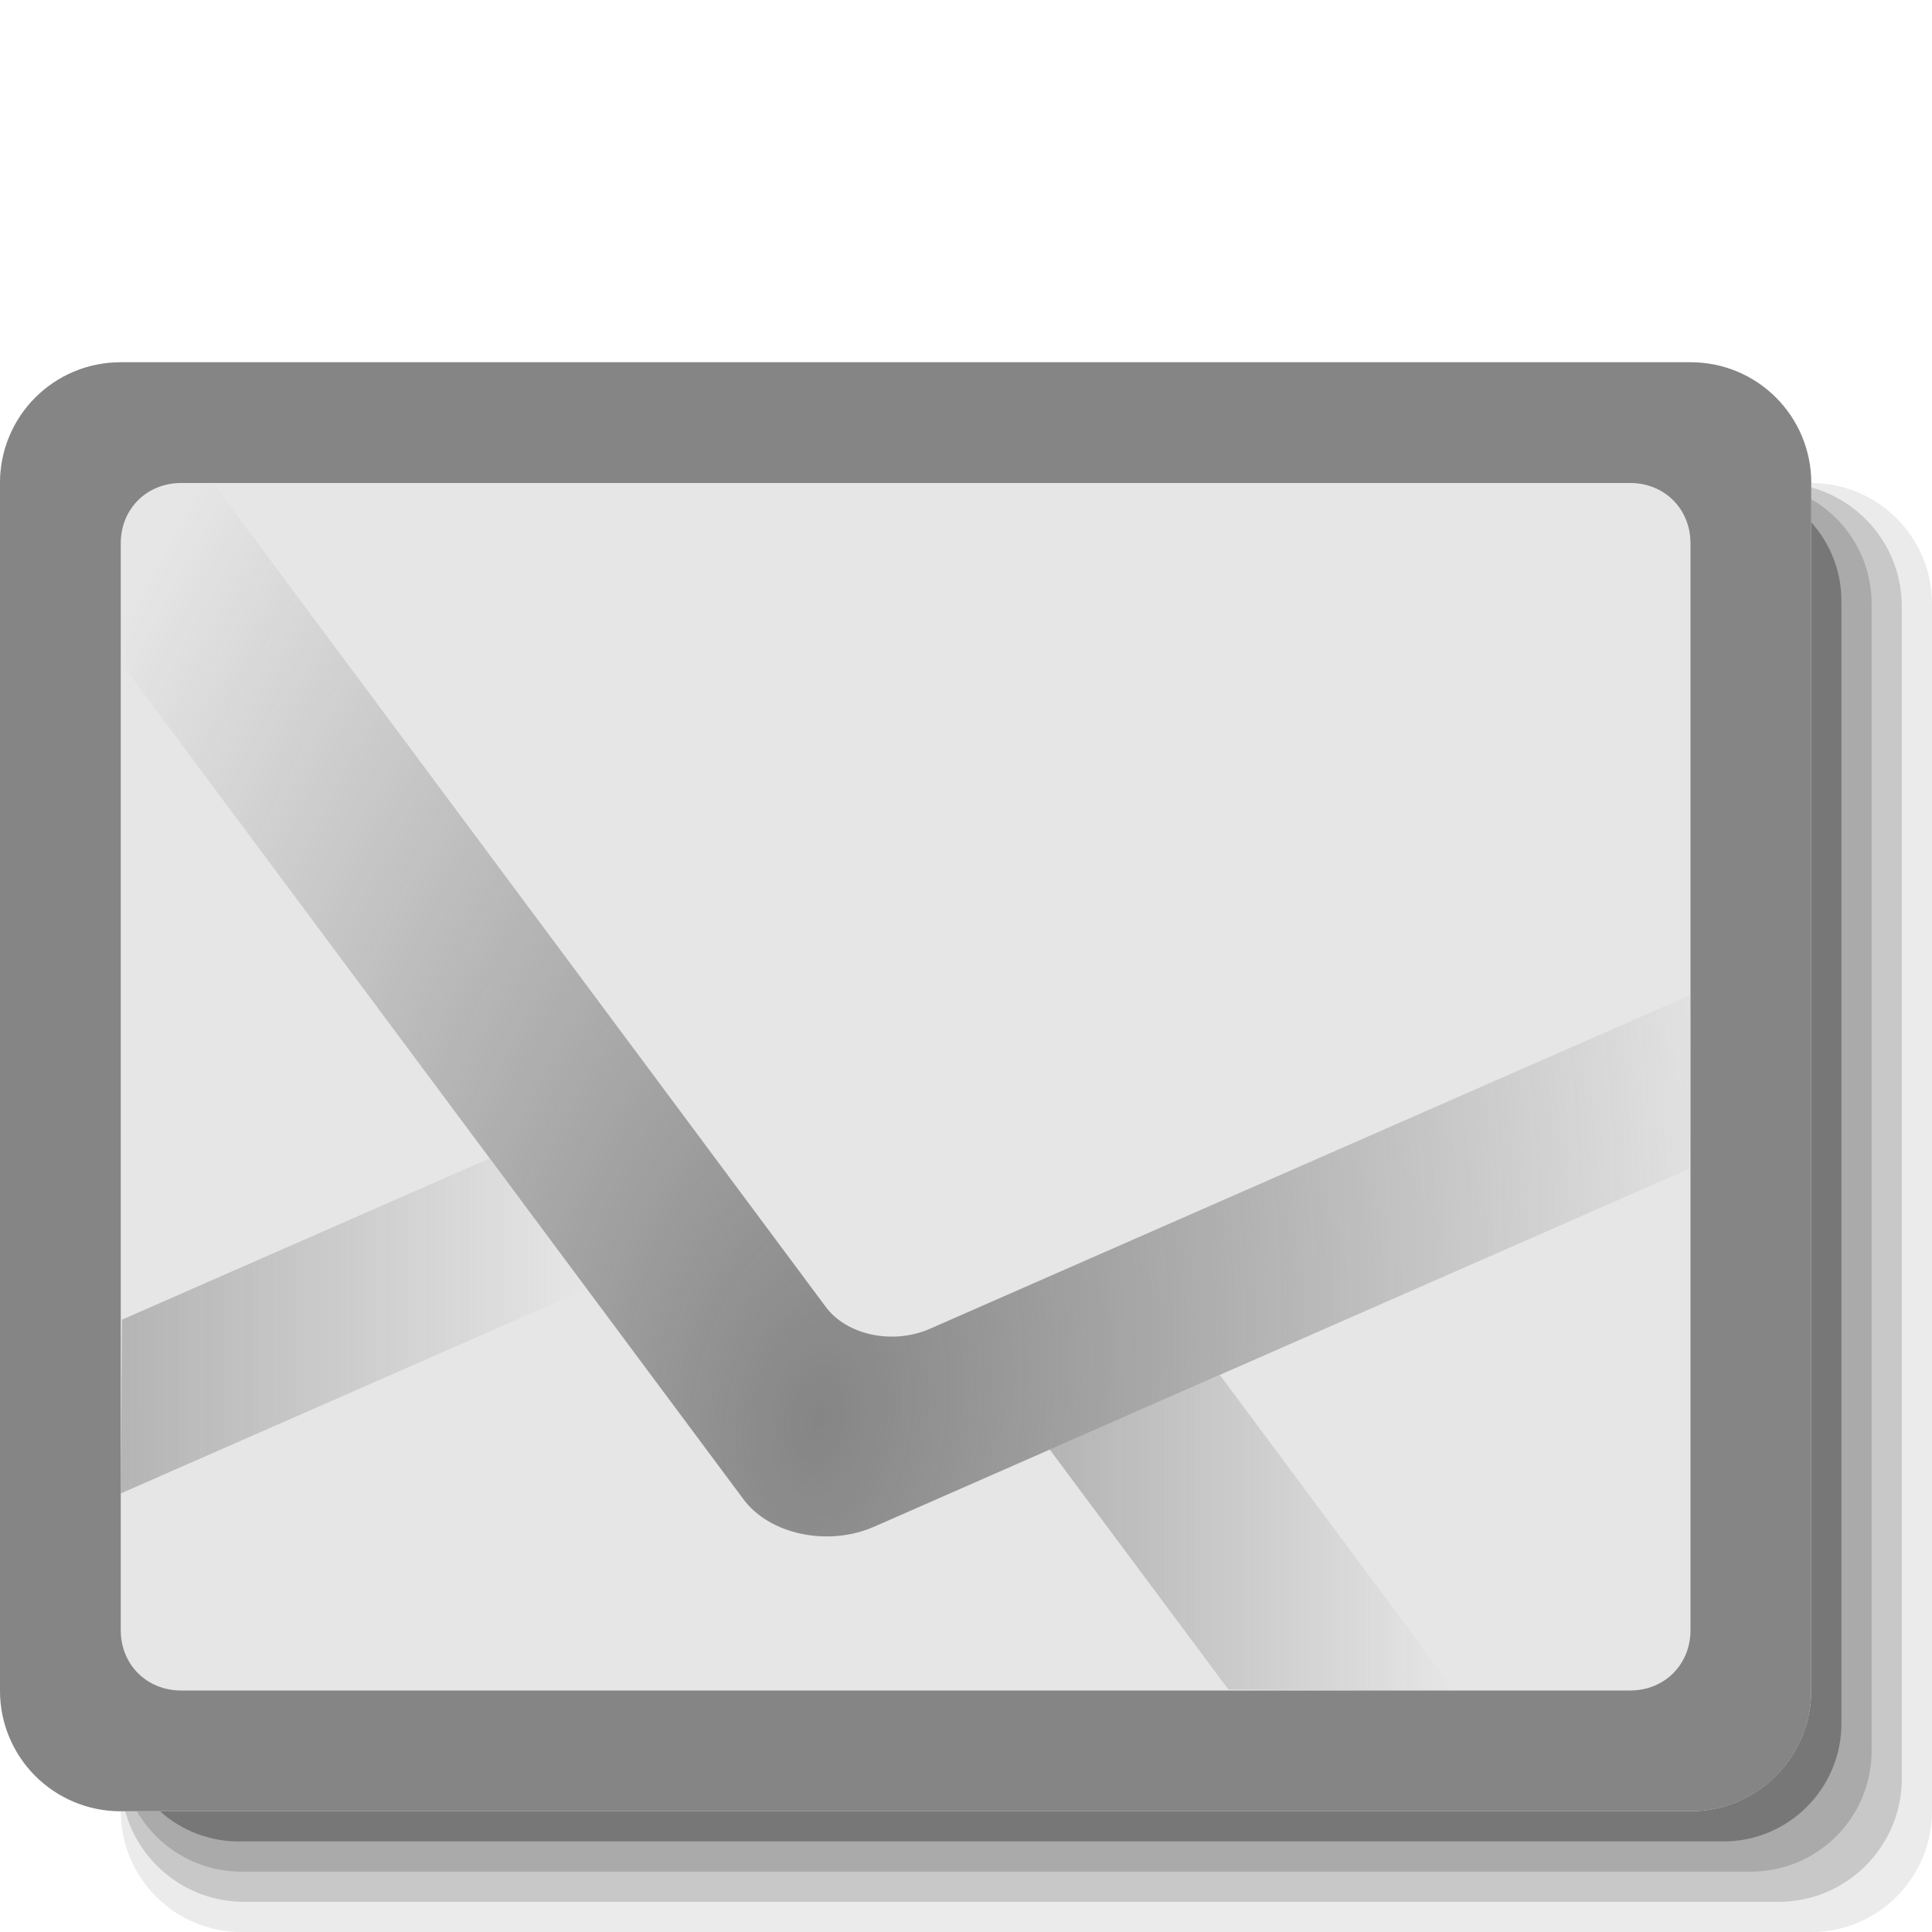
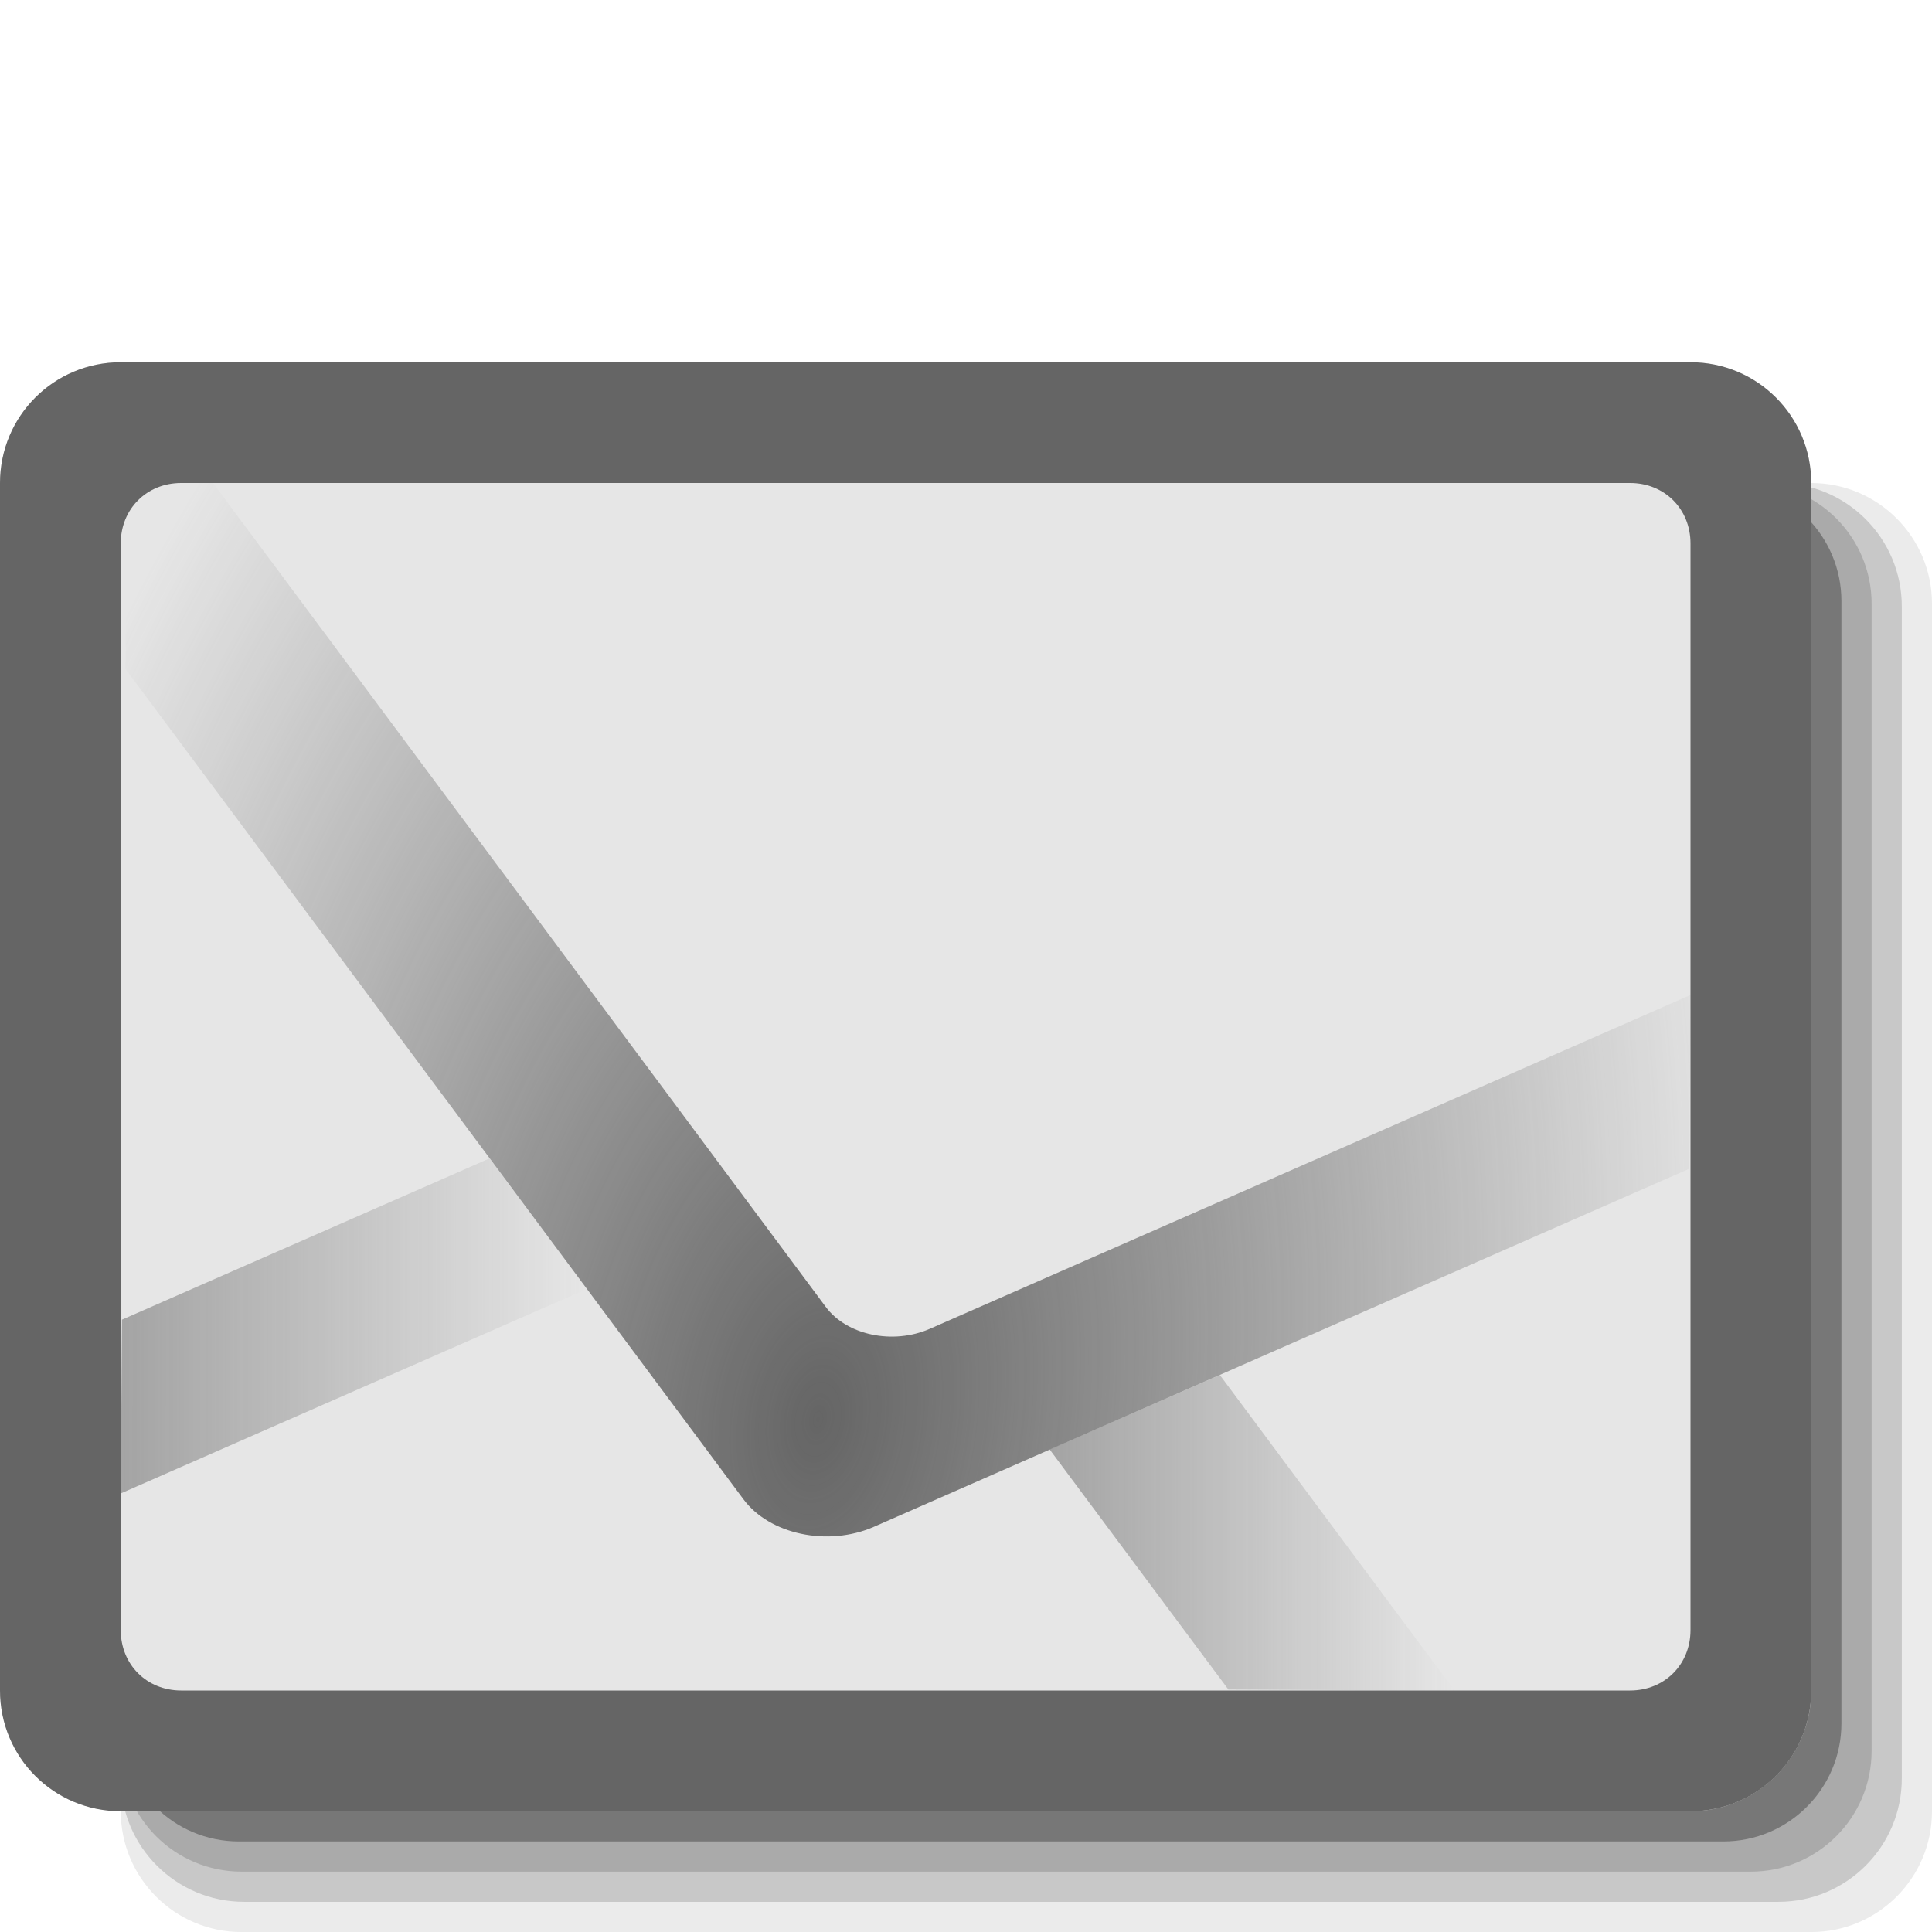
<svg xmlns="http://www.w3.org/2000/svg" xmlns:xlink="http://www.w3.org/1999/xlink" version="1.1" id="Layer_1" x="0px" y="0px" width="16" height="16" viewBox="0 0 16 16" enable-background="new 0 0 595.28 841.89" xml:space="preserve">
  <defs id="defs31">
    <linearGradient id="linearGradient4676">
      <stop style="stop-color:#f8f8f8;stop-opacity:1;" offset="0" id="stop4678" />
      <stop style="stop-color:#e4e4e4;stop-opacity:1;" offset="1" id="stop4680" />
    </linearGradient>
    <linearGradient id="linearGradient3988" gradientUnits="userSpaceOnUse" x1="308.147" y1="-377.928" x2="311.947" y2="-377.928" gradientTransform="matrix(0.9358604,0,0,-1.029865,-286.8758,-378.312)">
-       <stop offset="0" style="stop-color:#858585;stop-opacity:1;" id="stop3990" />
-       <stop offset="1" style="stop-color:#858585;stop-opacity:0;" id="stop3992" />
+       <stop offset="0" style="stop-color:#656565;stop-opacity:1;" id="stop3990" />
+       <stop offset="1" style="stop-color:#656565;stop-opacity:0;" id="stop3992" />
    </linearGradient>
    <linearGradient id="linearGradient3982" gradientUnits="userSpaceOnUse" x1="315.721" y1="-379.522" x2="319.022" y2="-379.522" gradientTransform="matrix(0.9358604,0,0,-1.029865,-286.8758,-378.312)">
-       <stop offset="0" style="stop-color:#858585;stop-opacity:1;" id="stop3984" />
-       <stop offset="1" style="stop-color:#858585;stop-opacity:0;" id="stop3986" />
+       <stop offset="0" style="stop-color:#656565;stop-opacity:1;" id="stop3984" />
+       <stop offset="1" style="stop-color:#656565;stop-opacity:0;" id="stop3986" />
    </linearGradient>
    <radialGradient id="radialGradient3976" cx="25.706" cy="-306.871" r="4.723" gradientTransform="matrix(0.2803838,-2.475383,-1.47033,-0.106385,-451.5777,42.62509)" gradientUnits="userSpaceOnUse">
-       <stop offset="0" style="stop-color:#858585;stop-opacity:1;" id="stop3978" />
-       <stop offset="1" style="stop-color:#858585;stop-opacity:0;" id="stop3980" />
+       <stop offset="0" style="stop-color:#656565;stop-opacity:1;" id="stop3978" />
+       <stop offset="1" style="stop-color:#656565;stop-opacity:0;" id="stop3980" />
    </radialGradient>
    <linearGradient gradientTransform="matrix(0.9358604,0,0,-1.029865,-286.8758,-378.312)" y2="-379.522" x2="319.022" y1="-379.522" x1="315.721" gradientUnits="userSpaceOnUse" id="linearGradient3946">
      <stop id="stop3948" style="stop-color:#3473e3;stop-opacity:1;" offset="0" />
      <stop id="stop3950" style="stop-color:#3473e3;stop-opacity:0;" offset="1" />
    </linearGradient>
    <linearGradient gradientTransform="matrix(0.9358604,0,0,-1.029865,-286.8758,-378.312)" y2="-377.928" x2="311.947" y1="-377.928" x1="308.147" gradientUnits="userSpaceOnUse" id="linearGradient3940">
      <stop id="stop3942" style="stop-color:#3473e3;stop-opacity:1;" offset="0" />
      <stop id="stop3944" style="stop-color:#3473e3;stop-opacity:0;" offset="1" />
    </linearGradient>
    <radialGradient gradientUnits="userSpaceOnUse" gradientTransform="matrix(0.2803838,-2.475383,-1.47033,-0.106385,-451.5777,42.62509)" r="4.723" cy="-306.871" cx="25.706" id="radialGradient3934">
      <stop id="stop3936" style="stop-color:#3473e3;stop-opacity:1;" offset="0" />
      <stop id="stop3938" style="stop-color:#3473e3;stop-opacity:0;" offset="1" />
    </radialGradient>
    <radialGradient r="66.781" fy="966.735" fx="123.47" cy="966.735" cx="123.47" gradientTransform="matrix(0.2217781,-2.449899,1.163169,0.1052963,-633.5915,1160.12)" gradientUnits="userSpaceOnUse" id="radialGradient3041" xlink:href="#linearGradient3772" />
    <linearGradient gradientTransform="translate(397.7185,-1.82357)" y2="950.925" x2="100.719" y1="950.925" x1="60.938" gradientUnits="userSpaceOnUse" id="linearGradient3037" xlink:href="#linearGradient3772" />
    <linearGradient gradientTransform="translate(397.7185,-1.82357)" y2="973.893" x2="174.781" y1="973.893" x1="140.219" gradientUnits="userSpaceOnUse" id="linearGradient3034" xlink:href="#linearGradient3772" />
    <linearGradient id="linearGradient3772">
-       <stop style="stop-color:#858585;stop-opacity:1;" offset="0" id="stop3774" />
+       <stop style="stop-color:#656565;stop-opacity:1;" offset="0" id="stop3774" />
      <stop id="stop3780" offset="0.686" style="stop-color:#aaaaaa;stop-opacity:0.996;" />
-       <stop style="stop-color:#858585;stop-opacity:0;" offset="1" id="stop3776" />
+       <stop style="stop-color:#656565;stop-opacity:0;" offset="1" id="stop3776" />
    </linearGradient>
    <radialGradient xlink:href="#linearGradient3772" id="radialGradient3778" cx="123.47" cy="966.735" fx="123.47" fy="966.735" r="66.781" gradientTransform="matrix(0.2217781,-2.449899,1.163169,0.1052963,-1031.31,1161.944)" gradientUnits="userSpaceOnUse" />
    <radialGradient xlink:href="#linearGradient3772" id="radialGradient2995" gradientUnits="userSpaceOnUse" gradientTransform="matrix(0.2217781,-2.449899,1.163169,0.1052963,-1031.31,1161.944)" cx="123.47" cy="966.735" fx="123.47" fy="966.735" r="66.781" />
    <radialGradient xlink:href="#linearGradient3772" id="radialGradient2994" gradientUnits="userSpaceOnUse" gradientTransform="matrix(-0.2217781,2.449899,-1.163169,-0.1052963,1278.468,-69.64819)" cx="123.47" cy="966.735" fx="123.47" fy="966.735" r="66.781" />
    <radialGradient xlink:href="#linearGradient3772" id="radialGradient3001" gradientUnits="userSpaceOnUse" gradientTransform="matrix(-0.2217781,2.449899,-1.163169,-0.1052963,1278.468,-69.64819)" cx="123.47" cy="966.735" fx="123.47" fy="966.735" r="66.781" />
    <linearGradient xlink:href="#linearGradient3772" id="linearGradient3780" x1="165.031" y1="1019.737" x2="185.812" y2="1019.737" gradientUnits="userSpaceOnUse" />
    <linearGradient xlink:href="#linearGradient3772" id="linearGradient3782" x1="140.219" y1="973.893" x2="174.781" y2="973.893" gradientUnits="userSpaceOnUse" />
    <linearGradient xlink:href="#linearGradient3772" id="linearGradient3784" x1="60.938" y1="950.925" x2="100.719" y2="950.925" gradientUnits="userSpaceOnUse" />
    <linearGradient xlink:href="#linearGradient3772" id="linearGradient3786" x1="106.938" y1="932.236" x2="146.438" y2="932.236" gradientUnits="userSpaceOnUse" />
    <radialGradient id="radialGradient3976-1" cx="25.706" cy="-306.871" r="4.723" gradientTransform="matrix(0.2803838,-2.475383,-1.47033,-0.106385,-451.5777,42.62509)" gradientUnits="userSpaceOnUse">
-       <stop offset="0" style="stop-color:#858585;stop-opacity:1;" id="stop3978-8" />
-       <stop offset="1" style="stop-color:#858585;stop-opacity:0;" id="stop3980-4" />
+       <stop offset="0" style="stop-color:#656565;stop-opacity:1;" id="stop3978-8" />
+       <stop offset="1" style="stop-color:#656565;stop-opacity:0;" id="stop3980-4" />
    </radialGradient>
    <linearGradient id="linearGradient3982-6" gradientUnits="userSpaceOnUse" x1="315.721" y1="-379.522" x2="319.022" y2="-379.522" gradientTransform="matrix(0.9358604,0,0,-1.029865,-286.8758,-378.312)">
-       <stop offset="0" style="stop-color:#858585;stop-opacity:1;" id="stop3984-3" />
-       <stop offset="1" style="stop-color:#858585;stop-opacity:0;" id="stop3986-7" />
+       <stop offset="0" style="stop-color:#656565;stop-opacity:1;" id="stop3984-3" />
+       <stop offset="1" style="stop-color:#656565;stop-opacity:0;" id="stop3986-7" />
    </linearGradient>
    <radialGradient id="radialGradient3111" cx="25.706" cy="-306.871" r="4.723" gradientTransform="matrix(0.2803838,-2.475383,-1.47033,-0.106385,-451.5777,42.62509)" gradientUnits="userSpaceOnUse">
-       <stop offset="0" style="stop-color:#858585;stop-opacity:1;" id="stop3113" />
-       <stop offset="1" style="stop-color:#858585;stop-opacity:0;" id="stop3115" />
+       <stop offset="0" style="stop-color:#656565;stop-opacity:1;" id="stop3113" />
+       <stop offset="1" style="stop-color:#656565;stop-opacity:0;" id="stop3115" />
    </radialGradient>
    <radialGradient id="radialGradient3118" cx="25.706" cy="-306.871" r="4.723" gradientTransform="matrix(0.2803838,-2.475383,-1.47033,-0.106385,-451.5777,42.62509)" gradientUnits="userSpaceOnUse">
-       <stop offset="0" style="stop-color:#858585;stop-opacity:1;" id="stop3120" />
-       <stop offset="1" style="stop-color:#858585;stop-opacity:0;" id="stop3122" />
+       <stop offset="0" style="stop-color:#656565;stop-opacity:1;" id="stop3120" />
+       <stop offset="1" style="stop-color:#656565;stop-opacity:0;" id="stop3122" />
    </radialGradient>
    <radialGradient id="radialGradient3125" cx="25.706" cy="-306.871" r="4.723" gradientTransform="matrix(0.2803838,-2.475383,-1.47033,-0.106385,-451.5777,42.62509)" gradientUnits="userSpaceOnUse">
-       <stop offset="0" style="stop-color:#858585;stop-opacity:1;" id="stop3127" />
-       <stop offset="1" style="stop-color:#858585;stop-opacity:0;" id="stop3129" />
+       <stop offset="0" style="stop-color:#656565;stop-opacity:1;" id="stop3127" />
+       <stop offset="1" style="stop-color:#656565;stop-opacity:0;" id="stop3129" />
    </radialGradient>
    <radialGradient id="radialGradient3132" cx="25.706" cy="-306.871" r="4.723" gradientTransform="matrix(0.2803838,-2.475383,-1.47033,-0.106385,-451.5777,42.62509)" gradientUnits="userSpaceOnUse">
-       <stop offset="0" style="stop-color:#858585;stop-opacity:1;" id="stop3134" />
-       <stop offset="1" style="stop-color:#858585;stop-opacity:0;" id="stop3136" />
+       <stop offset="0" style="stop-color:#656565;stop-opacity:1;" id="stop3134" />
+       <stop offset="1" style="stop-color:#656565;stop-opacity:0;" id="stop3136" />
    </radialGradient>
    <radialGradient xlink:href="#radialGradient3976-1" id="radialGradient4067" gradientUnits="userSpaceOnUse" gradientTransform="matrix(0.3043282,-2.581749,-1.595894,-0.1109563,-526.4676,27.34739)" cx="25.706" cy="-306.871" r="4.723" />
    <linearGradient xlink:href="#radialGradient3976-1" id="linearGradient4069" gradientUnits="userSpaceOnUse" gradientTransform="matrix(1.015782,0,0,-1.074118,-347.7004,-411.6771)" x1="308.147" y1="-377.928" x2="311.947" y2="-377.928" />
    <linearGradient xlink:href="#radialGradient3976-1" id="linearGradient4071" gradientUnits="userSpaceOnUse" gradientTransform="matrix(1.015782,0,0,-1.074118,-347.7004,-411.6771)" x1="315.721" y1="-379.522" x2="319.022" y2="-379.522" />
    <linearGradient gradientTransform="matrix(0.9358604,0,0,-1.029865,-286.8758,-378.312)" y2="-379.522" x2="319.022" y1="-379.522" x1="315.721" gradientUnits="userSpaceOnUse" id="linearGradient3946-7">
      <stop id="stop3948-2" style="stop-color:#3473e3;stop-opacity:1;" offset="0" />
      <stop id="stop3950-6" style="stop-color:#3473e3;stop-opacity:0;" offset="1" />
    </linearGradient>
    <linearGradient id="linearGradient3982-1" gradientUnits="userSpaceOnUse" x1="315.721" y1="-379.522" x2="319.022" y2="-379.522" gradientTransform="matrix(0.9358604,0,0,-1.029865,-286.8758,-378.312)">
-       <stop offset="0" style="stop-color:#858585;stop-opacity:1;" id="stop3984-6" />
-       <stop offset="1" style="stop-color:#858585;stop-opacity:0;" id="stop3986-5" />
+       <stop offset="0" style="stop-color:#656565;stop-opacity:1;" id="stop3984-6" />
+       <stop offset="1" style="stop-color:#656565;stop-opacity:0;" id="stop3986-5" />
    </linearGradient>
    <radialGradient id="radialGradient3976-5" cx="25.706" cy="-306.871" r="4.723" gradientTransform="matrix(0.2803838,-2.475383,-1.47033,-0.106385,-451.5777,42.62509)" gradientUnits="userSpaceOnUse">
-       <stop offset="0" style="stop-color:#858585;stop-opacity:1;" id="stop3978-4" />
-       <stop offset="1" style="stop-color:#858585;stop-opacity:0;" id="stop3980-1" />
+       <stop offset="0" style="stop-color:#656565;stop-opacity:1;" id="stop3978-4" />
+       <stop offset="1" style="stop-color:#656565;stop-opacity:0;" id="stop3980-1" />
    </radialGradient>
    <radialGradient xlink:href="#radialGradient3976-5" id="radialGradient4216" gradientUnits="userSpaceOnUse" gradientTransform="matrix(0.3043282,-2.579268,-1.595894,-0.1108497,-490.7763,8.039767)" cx="25.706" cy="-306.871" r="4.723" />
    <linearGradient xlink:href="#linearGradient3982-1" id="linearGradient4218" gradientUnits="userSpaceOnUse" gradientTransform="matrix(1.015782,0,0,-1.073085,-312.009,-430.5627)" x1="308.147" y1="-377.928" x2="311.947" y2="-377.928" />
    <linearGradient xlink:href="#linearGradient3946-7" id="linearGradient4220" gradientUnits="userSpaceOnUse" gradientTransform="matrix(1.015782,0,0,-1.073085,-312.009,-430.5627)" x1="315.721" y1="-379.522" x2="319.022" y2="-379.522" />
    <linearGradient xlink:href="#linearGradient3982" id="linearGradient4470" gradientUnits="userSpaceOnUse" gradientTransform="matrix(1.015782,0,0,-1.073926,-294.009,-430.8843)" x1="315.721" y1="-379.522" x2="319.022" y2="-379.522" />
    <linearGradient xlink:href="#linearGradient3988" id="linearGradient4473" gradientUnits="userSpaceOnUse" gradientTransform="matrix(1.015782,0,0,-1.073926,-294.009,-430.8843)" x1="308.147" y1="-377.928" x2="311.947" y2="-377.928" />
    <radialGradient xlink:href="#radialGradient3976" id="radialGradient4476" gradientUnits="userSpaceOnUse" gradientTransform="matrix(0.3043282,-2.581288,-1.595894,-0.1109365,-472.7763,8.061727)" cx="25.706" cy="-306.871" r="4.723" />
    <radialGradient r="11.304" fy="31.675" fx="264.713" cy="32.85" cx="265.403" gradientTransform="matrix(3.380126,1.995,-1.046843,1.774231,-840.5188,-565.6144)" gradientUnits="userSpaceOnUse" id="radialGradient2999" xlink:href="#SVGID_1_" />
    <radialGradient id="SVGID_1_" cx="265.403" cy="32.85" r="11.304" fx="264.713" fy="31.675" gradientTransform="matrix(4.326562,2.5536,-1.339959,2.271015,-1075.864,-723.9864)" gradientUnits="userSpaceOnUse">
      <stop offset="0" style="stop-color:#0077AA" id="stop5" />
      <stop offset="1" style="stop-color:#009BDD" id="stop7" />
    </radialGradient>
    <linearGradient id="linearGradient4094">
      <stop style="stop-color:#aaaaaa;stop-opacity:1;" offset="0" id="stop4096" />
      <stop style="stop-color:#f0f0f0;stop-opacity:1;" offset="1" id="stop4098" />
    </linearGradient>
    <linearGradient id="linearGradient3270">
      <stop style="stop-color:#aaaaaa;stop-opacity:1;" offset="0" id="stop3272" />
      <stop style="stop-color:#f0f0f0;stop-opacity:1;" offset="1" id="stop3274" />
    </linearGradient>
    <linearGradient xlink:href="#linearGradient3982" id="linearGradient4953" gradientUnits="userSpaceOnUse" gradientTransform="matrix(1.015782,0,0,-1.074118,-294.009,-394.9578)" x1="315.721" y1="-379.522" x2="319.022" y2="-379.522" />
    <linearGradient xlink:href="#linearGradient3988" id="linearGradient4956" gradientUnits="userSpaceOnUse" gradientTransform="matrix(1.015782,0,0,-1.074118,-294.009,-394.9578)" x1="308.147" y1="-377.928" x2="311.947" y2="-377.928" />
    <radialGradient xlink:href="#radialGradient3976" id="radialGradient4959" gradientUnits="userSpaceOnUse" gradientTransform="matrix(0.3043282,-2.581749,-1.595894,-0.1109563,-472.7763,44.06675)" cx="25.706" cy="-306.871" r="4.723" />
    <linearGradient xlink:href="#linearGradient3940" id="linearGradient4970" gradientUnits="userSpaceOnUse" gradientTransform="matrix(1.015782,0,0,-1.073085,-312.009,-394.5627)" x1="308.147" y1="-377.928" x2="311.947" y2="-377.928" />
    <radialGradient xlink:href="#radialGradient3934" id="radialGradient4973" gradientUnits="userSpaceOnUse" gradientTransform="matrix(0.3043282,-2.579268,-1.595894,-0.1108497,-490.7763,44.03977)" cx="25.706" cy="-306.871" r="4.723" />
    <linearGradient xlink:href="#linearGradient3946" id="linearGradient4982" gradientUnits="userSpaceOnUse" gradientTransform="matrix(1.015782,0,0,-1.074118,-330.009,-394.9578)" x1="315.721" y1="-379.522" x2="319.022" y2="-379.522" />
    <linearGradient xlink:href="#linearGradient3940" id="linearGradient4985" gradientUnits="userSpaceOnUse" gradientTransform="matrix(1.015782,0,0,-1.074118,-330.009,-394.9578)" x1="308.147" y1="-377.928" x2="311.947" y2="-377.928" />
    <radialGradient xlink:href="#radialGradient3934" id="radialGradient4988" gradientUnits="userSpaceOnUse" gradientTransform="matrix(0.3043282,-2.581749,-1.595894,-0.1109563,-508.7763,44.06675)" cx="25.706" cy="-306.871" r="4.723" />
    <linearGradient xlink:href="#linearGradient3982" id="linearGradient4997" gradientUnits="userSpaceOnUse" gradientTransform="matrix(1.015782,0,0,-1.074118,-366.009,-394.9578)" x1="315.721" y1="-379.522" x2="319.022" y2="-379.522" />
    <linearGradient xlink:href="#linearGradient3988" id="linearGradient5000" gradientUnits="userSpaceOnUse" gradientTransform="matrix(1.015782,0,0,-1.074118,-366.009,-394.9578)" x1="308.147" y1="-377.928" x2="311.947" y2="-377.928" />
    <radialGradient xlink:href="#radialGradient3976" id="radialGradient5003" gradientUnits="userSpaceOnUse" gradientTransform="matrix(0.3043282,-2.581749,-1.595894,-0.1109563,-544.7763,44.06675)" cx="25.706" cy="-306.871" r="4.723" />
    <linearGradient xlink:href="#path3006_1_" id="linearGradient5012" gradientUnits="userSpaceOnUse" gradientTransform="matrix(1.015782,0,0,-1.074118,-348.009,-394.9578)" x1="315.721" y1="-379.522" x2="319.022" y2="-379.522" />
    <linearGradient xlink:href="#path3008_1_" id="linearGradient5015" gradientUnits="userSpaceOnUse" gradientTransform="matrix(1.015782,0,0,-1.074118,-348.009,-394.9578)" x1="308.147" y1="-377.928" x2="311.947" y2="-377.928" />
    <radialGradient xlink:href="#path2995_1_" id="radialGradient5018" gradientUnits="userSpaceOnUse" gradientTransform="matrix(0.3043282,-2.581749,-1.595894,-0.1109563,-526.7763,44.06675)" cx="25.706" cy="-306.871" r="4.723" />
    <linearGradient xlink:href="#radialGradient3976-1" id="linearGradient5029" gradientUnits="userSpaceOnUse" gradientTransform="matrix(1.015782,0,0,-1.074118,-348.009,-412.958)" x1="315.721" y1="-379.522" x2="319.022" y2="-379.522" />
    <linearGradient xlink:href="#radialGradient3976-1" id="linearGradient5032" gradientUnits="userSpaceOnUse" gradientTransform="matrix(1.015782,0,0,-1.074118,-348.009,-412.958)" x1="308.147" y1="-377.928" x2="311.947" y2="-377.928" />
    <radialGradient xlink:href="#radialGradient3976-1" id="radialGradient5035" gradientUnits="userSpaceOnUse" gradientTransform="matrix(0.3043282,-2.581749,-1.595894,-0.1109563,-526.7763,26.06647)" cx="25.706" cy="-306.871" r="4.723" />
    <linearGradient xlink:href="#radialGradient3976-1" id="linearGradient5045" gradientUnits="userSpaceOnUse" gradientTransform="matrix(1.015782,0,0,-1.074118,-330.009,-412.958)" x1="315.721" y1="-379.522" x2="319.022" y2="-379.522" />
    <linearGradient xlink:href="#linearGradient3982-6" id="linearGradient5048" gradientUnits="userSpaceOnUse" gradientTransform="matrix(1.015782,0,0,-1.074118,-330.009,-412.958)" x1="308.147" y1="-377.928" x2="311.947" y2="-377.928" />
    <radialGradient xlink:href="#radialGradient3976-1" id="radialGradient5051" gradientUnits="userSpaceOnUse" gradientTransform="matrix(0.3043282,-2.581749,-1.595894,-0.1109563,-508.7763,26.06647)" cx="25.706" cy="-306.871" r="4.723" />
    <linearGradient xlink:href="#linearGradient3982-1" id="linearGradient5069" gradientUnits="userSpaceOnUse" gradientTransform="matrix(1.015782,0,0,-1.073085,-312.009,-412.5627)" x1="308.147" y1="-377.928" x2="311.947" y2="-377.928" />
    <radialGradient xlink:href="#radialGradient3976-5" id="radialGradient5072" gradientUnits="userSpaceOnUse" gradientTransform="matrix(0.3043282,-2.579268,-1.595894,-0.1108497,-490.7763,26.03977)" cx="25.706" cy="-306.871" r="4.723" />
    <linearGradient xlink:href="#linearGradient3988" id="linearGradient5092" gradientUnits="userSpaceOnUse" gradientTransform="matrix(1.015782,0,0,-1.073926,-294.009,-430.8843)" x1="308.147" y1="-377.928" x2="311.947" y2="-377.928" />
    <radialGradient xlink:href="#radialGradient3976" id="radialGradient5095" gradientUnits="userSpaceOnUse" gradientTransform="matrix(0.3043282,-2.581288,-1.595894,-0.1109365,-472.7763,8.061727)" cx="25.706" cy="-306.871" r="4.723" />
    <radialGradient xlink:href="#radialGradient3976" id="radialGradient5418" gradientUnits="userSpaceOnUse" gradientTransform="matrix(0.3043282,-2.581288,-1.595894,-0.1109365,-490.7763,5.55967)" cx="25.706" cy="-306.871" r="4.723" />
    <linearGradient xlink:href="#linearGradient3988" id="linearGradient5420" gradientUnits="userSpaceOnUse" gradientTransform="matrix(1.015782,0,0,-1.073926,-312.009,-433.3863)" x1="308.147" y1="-377.928" x2="311.947" y2="-377.928" />
  </defs>
  <radialGradient id="path2995_1_" cx="25.706" cy="-306.871" r="4.723" gradientTransform="matrix(0.2803838,-2.475383,-1.47033,-0.106385,-451.5777,42.62509)" gradientUnits="userSpaceOnUse">
    <stop offset="0" style="stop-color:#d63434;stop-opacity:1;" id="stop6" />
    <stop offset="1" style="stop-color:#d63434;stop-opacity:0;" id="stop10" />
  </radialGradient>
  <linearGradient id="path3008_1_" gradientUnits="userSpaceOnUse" x1="308.147" y1="-377.928" x2="311.947" y2="-377.928" gradientTransform="matrix(0.9358604,0,0,-1.029865,-286.8758,-378.312)">
    <stop offset="0" style="stop-color:#d63434;stop-opacity:1;" id="stop14" />
    <stop offset="1" style="stop-color:#d63434;stop-opacity:0;" id="stop18" />
  </linearGradient>
  <linearGradient id="path3006_1_" gradientUnits="userSpaceOnUse" x1="315.721" y1="-379.522" x2="319.022" y2="-379.522" gradientTransform="matrix(0.9358604,0,0,-1.029865,-286.8758,-378.312)">
    <stop offset="0" style="stop-color:#d63434;stop-opacity:1;" id="stop22" />
    <stop offset="1" style="stop-color:#d63434;stop-opacity:0;" id="stop26" />
  </linearGradient>
  <g id="g5422" transform="translate(54,0)">
    <g id="g5312" transform="matrix(1,0,0,1.000179,-245.625,-2.847122)">
      <rect ry="1" y="6.846" x="192.625" height="11.998" width="15" id="rect5314" style="opacity:0.08;fill:#000000;fill-opacity:1" />
      <rect style="opacity:0.15;fill:#000000;fill-opacity:1" id="rect5316" width="14.75" height="11.748" x="192.625" y="6.846" ry="1.022" />
      <rect ry="1" y="6.846" x="192.625" height="11.498" width="14.5" id="rect5318" style="opacity:0.15;fill:#000000;fill-opacity:1" />
      <rect style="opacity:0.3;fill:#000000;fill-opacity:1" id="rect5320" width="14.25" height="11.248" x="192.625" y="6.846" ry="0.978" />
    </g>
    <g id="g5162">
      <rect style="fill:#e6e6e6;fill-opacity:1" id="rect3801" width="15" height="12" x="-54" y="3" ry="1" />
      <path id="path2995" connector-curvature="0" d="m -52.318,4 c -0.35,-0.001 -0.635,0.216 -0.636,0.486 l -0.006,1.055 5.116,6.874 c 0.216,0.293 0.701,0.396 1.082,0.229 l 6.752,-2.965 0.01,-1.439 -6.298,2.764 c -0.307,0.135 -0.691,0.054 -0.865,-0.183 l -5.073,-6.821 h -0.082 z" style="fill:url(#radialGradient5003);fill-opacity:1" />
      <path id="path3008" enable-background="new    " d="m -49.947,9.594 -3.043,1.335 -0.01,1.439 3.861,-1.694 -0.808,-1.081 z" style="opacity:0.515;fill:url(#linearGradient5000);fill-opacity:1" />
      <path id="path3006" enable-background="new    " d="m -43.897,11.387 -1.41,0.617 1.48,1.988 1.873,0.009 -1.943,-2.613 0,0 z" style="opacity:0.515;fill:url(#linearGradient4997);fill-opacity:1" />
-       <path style="fill:#858585;fill-opacity:1" d="m -53,3 c -0.554,0 -1,0.446 -1,1 l 0,10 c 0,0.554 0.446,1 1,1 l 13,0 c 0.554,0 1,-0.446 1,-1 l 0,-10 c 0,-0.554 -0.446,-1 -1,-1 l -13,0 z m 0.5,1 12,0 c 0.285,0 0.5,0.215 0.5,0.5 l 0,9 c 0,0.285 -0.215,0.5 -0.5,0.5 l -12,0 c -0.285,0 -0.5,-0.215 -0.5,-0.5 l 0,-9 C -53,4.215 -52.785,4 -52.5,4 z" id="rect3025" />
+       <path style="fill:#656565;fill-opacity:1" d="m -53,3 c -0.554,0 -1,0.446 -1,1 l 0,10 c 0,0.554 0.446,1 1,1 l 13,0 c 0.554,0 1,-0.446 1,-1 l 0,-10 c 0,-0.554 -0.446,-1 -1,-1 l -13,0 z m 0.5,1 12,0 c 0.285,0 0.5,0.215 0.5,0.5 l 0,9 c 0,0.285 -0.215,0.5 -0.5,0.5 l -12,0 c -0.285,0 -0.5,-0.215 -0.5,-0.5 l 0,-9 C -53,4.215 -52.785,4 -52.5,4 z" id="rect3025" />
    </g>
  </g>
</svg>
